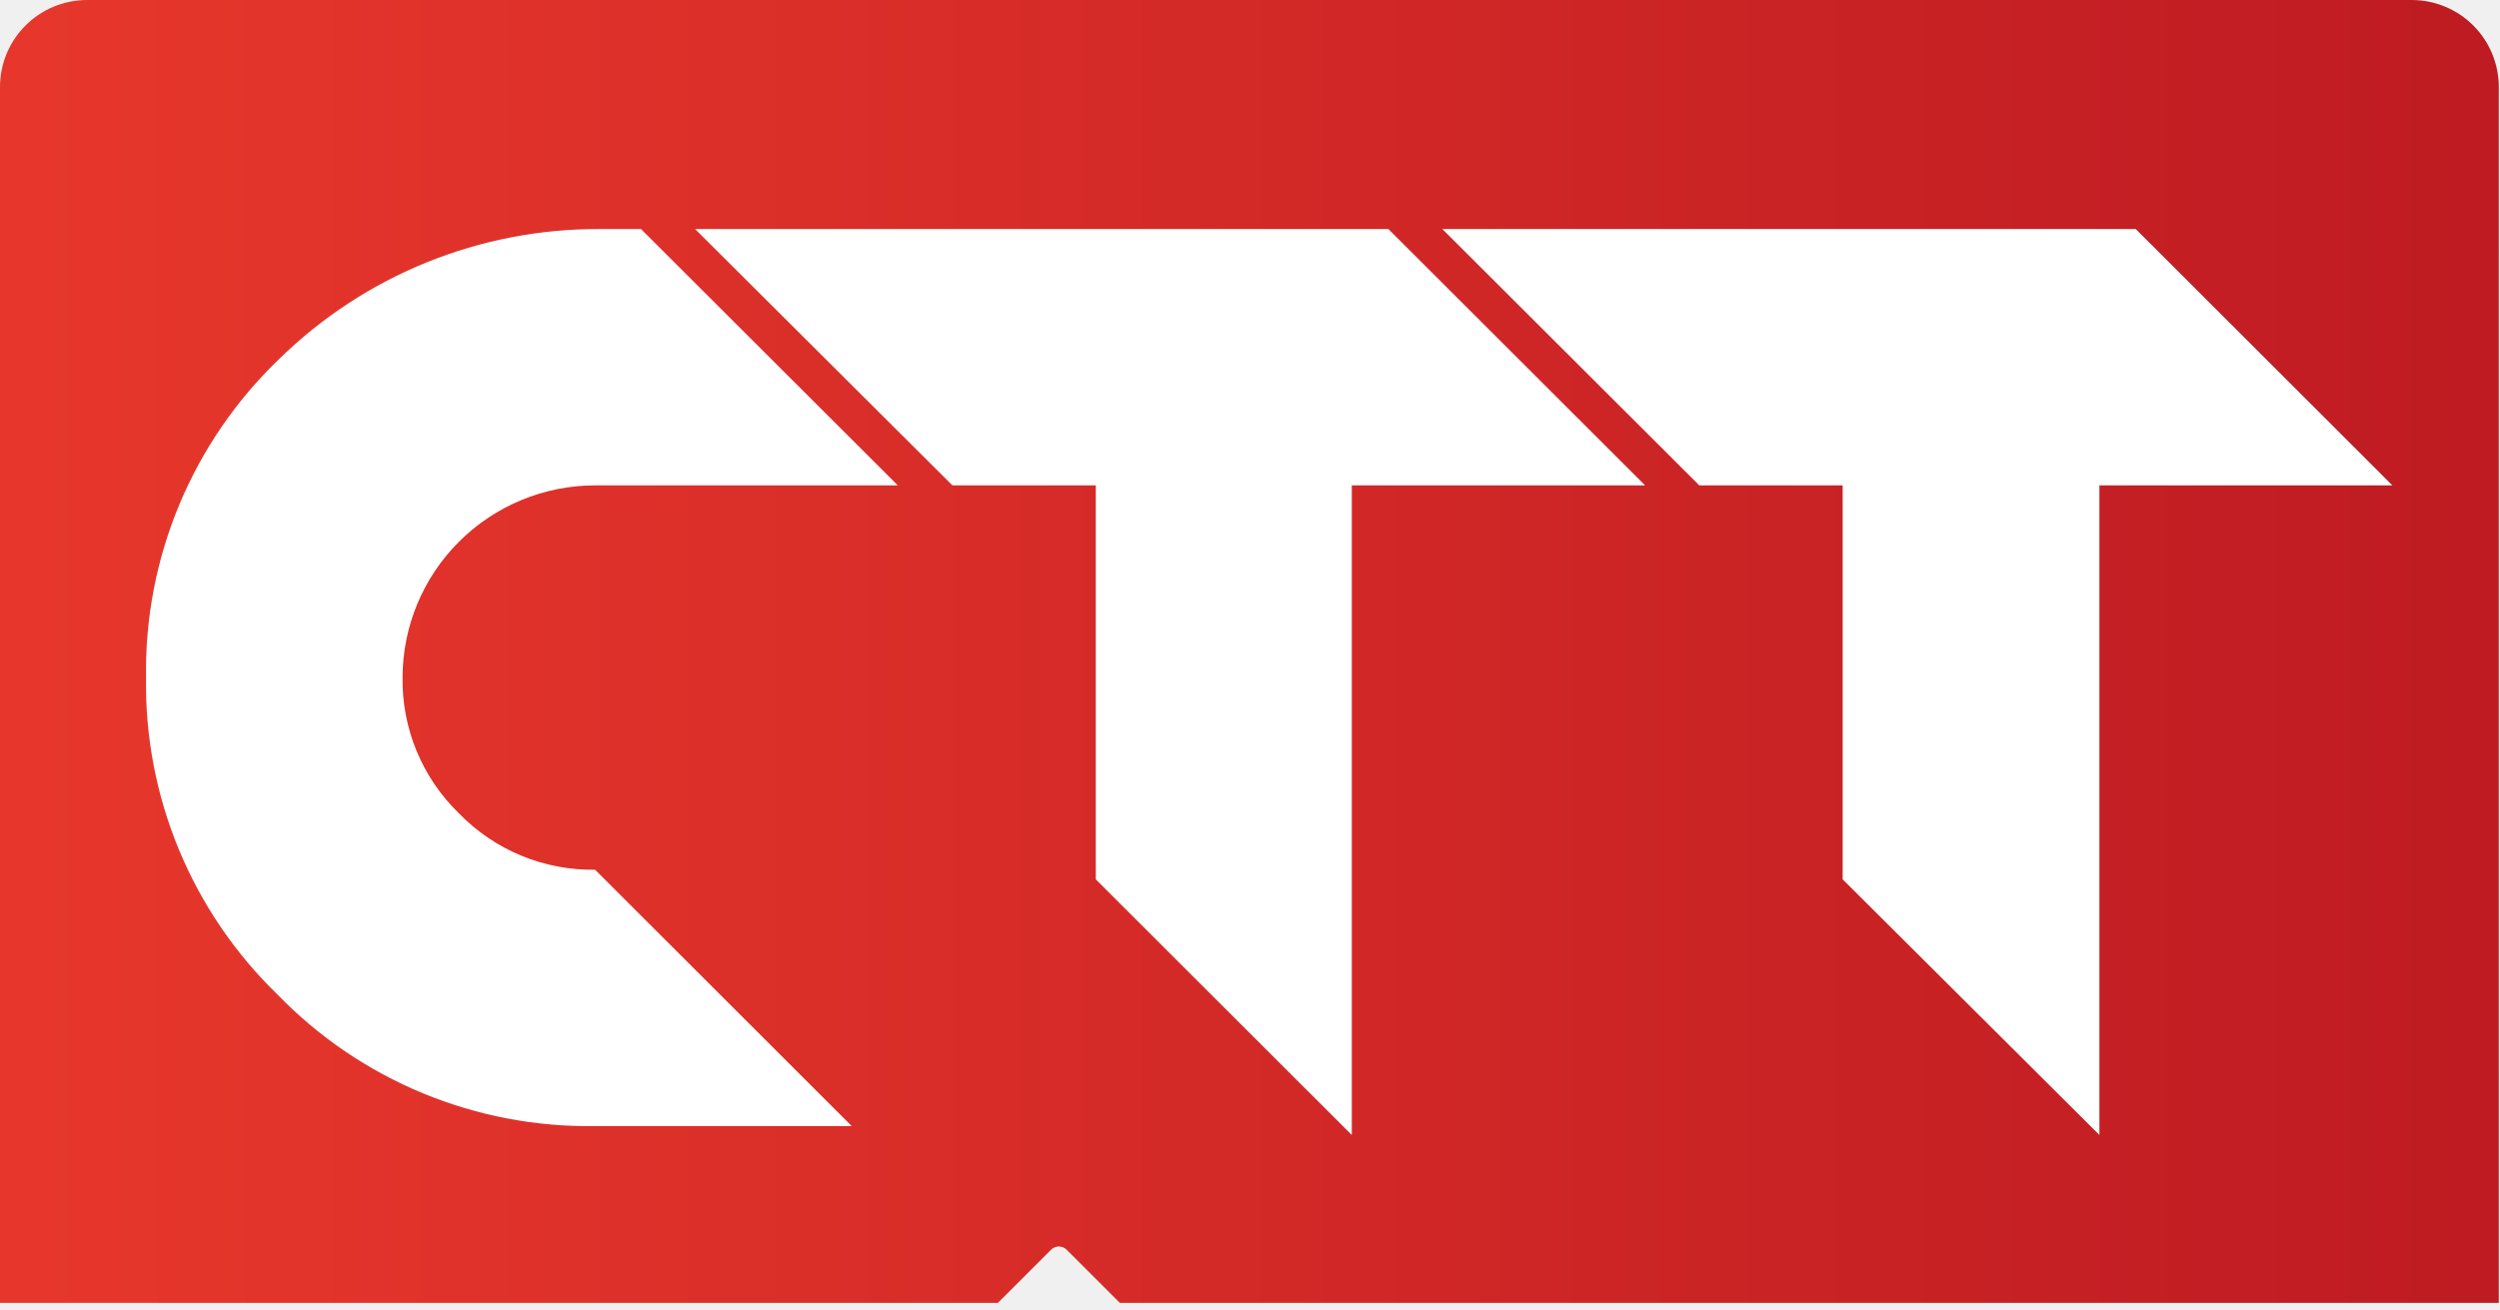
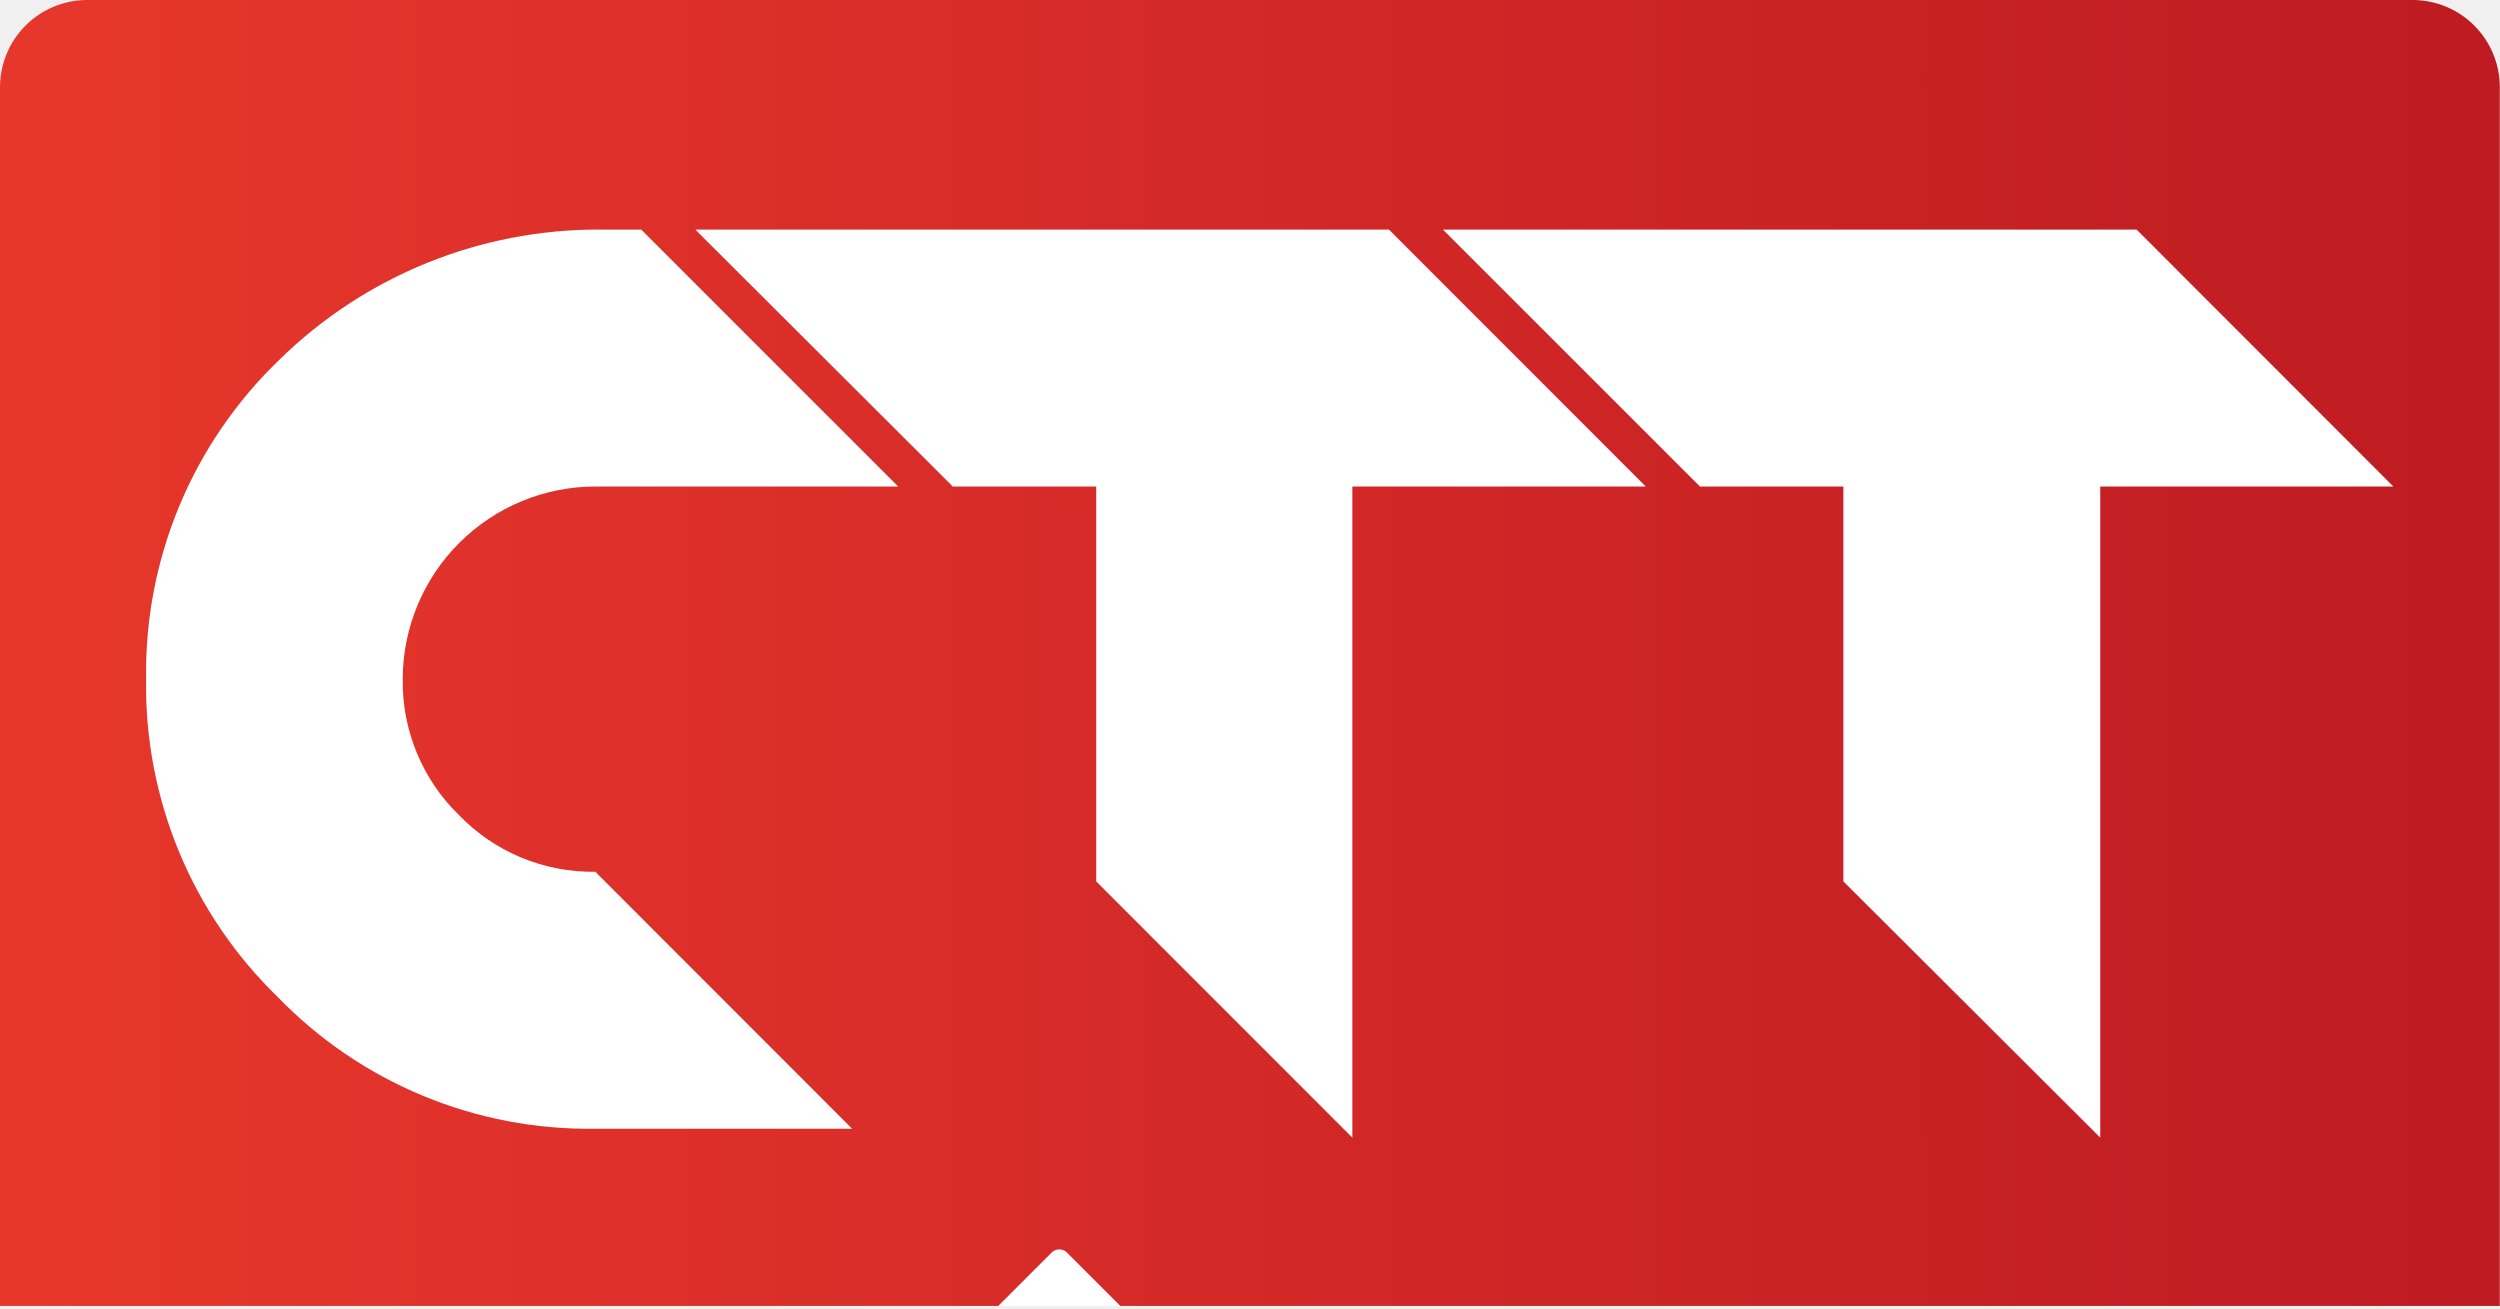
- <svg xmlns="http://www.w3.org/2000/svg" width="290" height="152" viewBox="0 0 290 152" fill="none">
-   <rect y="11.607" width="290" height="130.907" rx="19" fill="white" />
-   <path d="M279.886 0H10.102C7.423 0.003 4.856 1.067 2.962 2.959C1.068 4.85 0.003 7.415 0 10.089L0 151.247H115.8L121.98 145.074C122.097 144.956 122.237 144.861 122.391 144.797C122.545 144.733 122.71 144.699 122.877 144.699C123.044 144.699 123.21 144.733 123.364 144.797C123.518 144.861 123.657 144.956 123.775 145.074L129.955 151.247H289.976V10.089C289.973 7.417 288.909 4.854 287.018 2.963C285.127 1.072 282.563 0.006 279.886 0V0ZM53.265 94.425C55.311 96.535 57.768 98.204 60.484 99.329C63.201 100.454 66.119 101.011 69.059 100.966V100.966L98.841 130.724H69.059C62.201 130.831 55.393 129.533 49.057 126.909C42.72 124.286 36.989 120.393 32.218 115.471C27.293 110.704 23.396 104.979 20.77 98.651C18.144 92.322 16.843 85.524 16.947 78.674C16.84 71.778 18.156 64.933 20.814 58.568C23.473 52.202 27.415 46.452 32.397 41.675C42.331 31.941 55.713 26.519 69.63 26.589H74.384L104.189 56.347H69.059C63.137 56.35 57.458 58.7 53.269 62.882C49.08 67.064 46.723 72.735 46.717 78.65C46.673 81.587 47.231 84.501 48.358 87.214C49.484 89.927 51.154 92.381 53.265 94.425V94.425ZM179.239 56.347H156.872V131.756L127.162 102.082V56.347H110.524L80.659 26.589H161.115L190.909 56.347H179.239ZM265.994 56.347H243.628V131.756L213.834 102.082V56.347H197.196L167.378 26.589H247.846L277.628 56.347H265.994Z" fill="url(#paint0_linear_992_7)" />
+ <svg xmlns="http://www.w3.org/2000/svg" width="449" height="235" viewBox="0 0 449 235" fill="none">
+   <rect x="14" y="18" width="425" height="203" rx="19" fill="white" />
+   <rect x="160" y="216.54" width="65" height="18" fill="white" />
+   <path d="M433.341 0H15.64C11.494 0.005 7.518 1.655 4.586 4.588C1.654 7.521 0.005 11.498 0 15.646L0 234.542H179.291L188.859 224.971C189.04 224.786 189.257 224.64 189.495 224.54C189.734 224.44 189.99 224.389 190.248 224.389C190.507 224.389 190.763 224.44 191.001 224.54C191.24 224.64 191.456 224.786 191.637 224.971L201.205 234.542H448.963V15.646C448.958 11.501 447.312 7.527 444.383 4.594C441.455 1.662 437.485 0.01 433.341 0V0ZM82.469 146.428C85.637 149.7 89.441 152.288 93.646 154.032C97.852 155.777 102.371 156.64 106.923 156.57V156.57L153.034 202.716H106.923C96.304 202.883 85.764 200.869 75.954 196.801C66.143 192.733 57.27 186.696 49.883 179.063C42.256 171.671 36.224 162.794 32.158 152.98C28.091 143.167 26.077 132.624 26.239 122.002C26.073 111.308 28.111 100.694 32.227 90.823C36.342 80.951 42.446 72.034 50.159 64.627C65.541 49.532 86.259 41.123 107.806 41.232H115.166L161.314 87.378H106.923C97.753 87.383 88.96 91.028 82.475 97.513C75.989 103.997 72.341 112.792 72.331 121.965C72.263 126.519 73.127 131.038 74.871 135.245C76.614 139.453 79.2 143.258 82.469 146.428V146.428ZM277.511 87.378H242.882V204.318L196.881 158.3V87.378H171.121L124.882 41.232H249.451L295.58 87.378H277.511ZM411.832 87.378H377.203V204.318L331.074 158.3V87.378H305.313L259.147 41.232H383.735L429.845 87.378H411.832Z" fill="url(#paint0_linear_1103_8)" />
  <defs>
-     <linearGradient id="paint0_linear_992_7" x1="0" y1="75.623" x2="290" y2="75.623" gradientUnits="userSpaceOnUse">
+     <linearGradient id="paint0_linear_1103_8" x1="0" y1="117.271" x2="449" y2="117.271" gradientUnits="userSpaceOnUse">
      <stop offset="0.01" stop-color="#E7372C" />
      <stop offset="1" stop-color="#BE1B22" />
    </linearGradient>
  </defs>
</svg>
